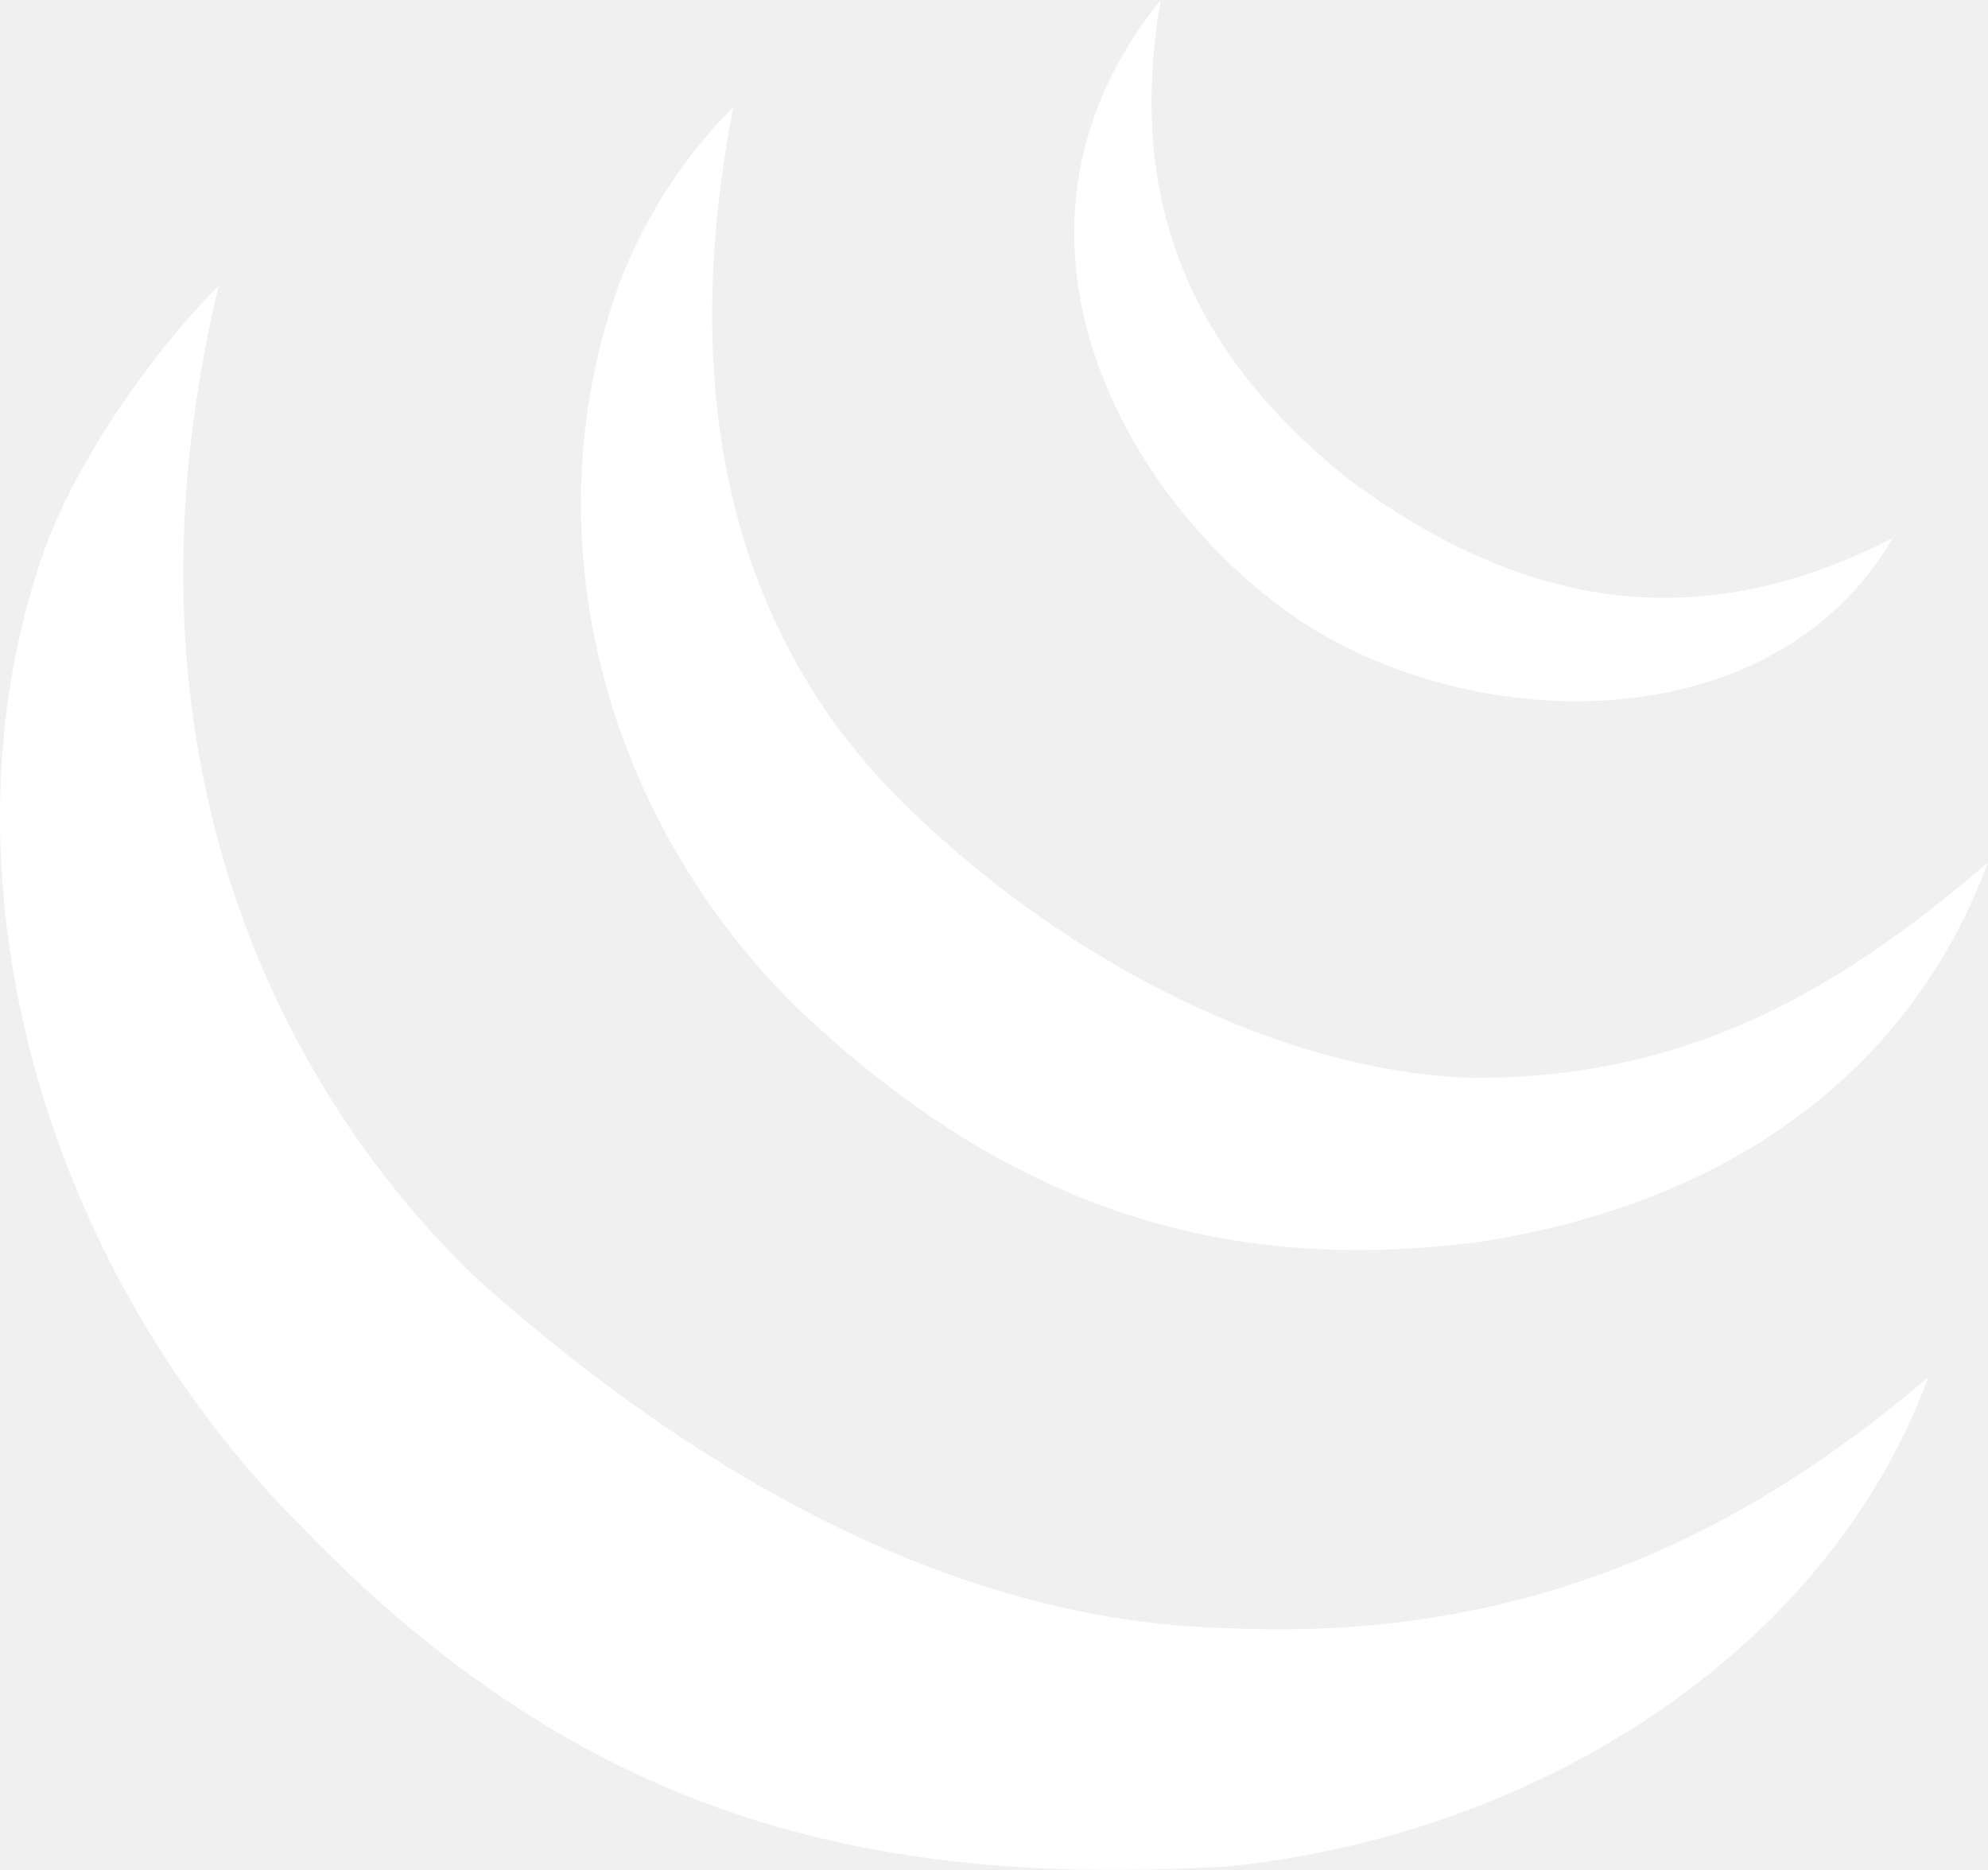
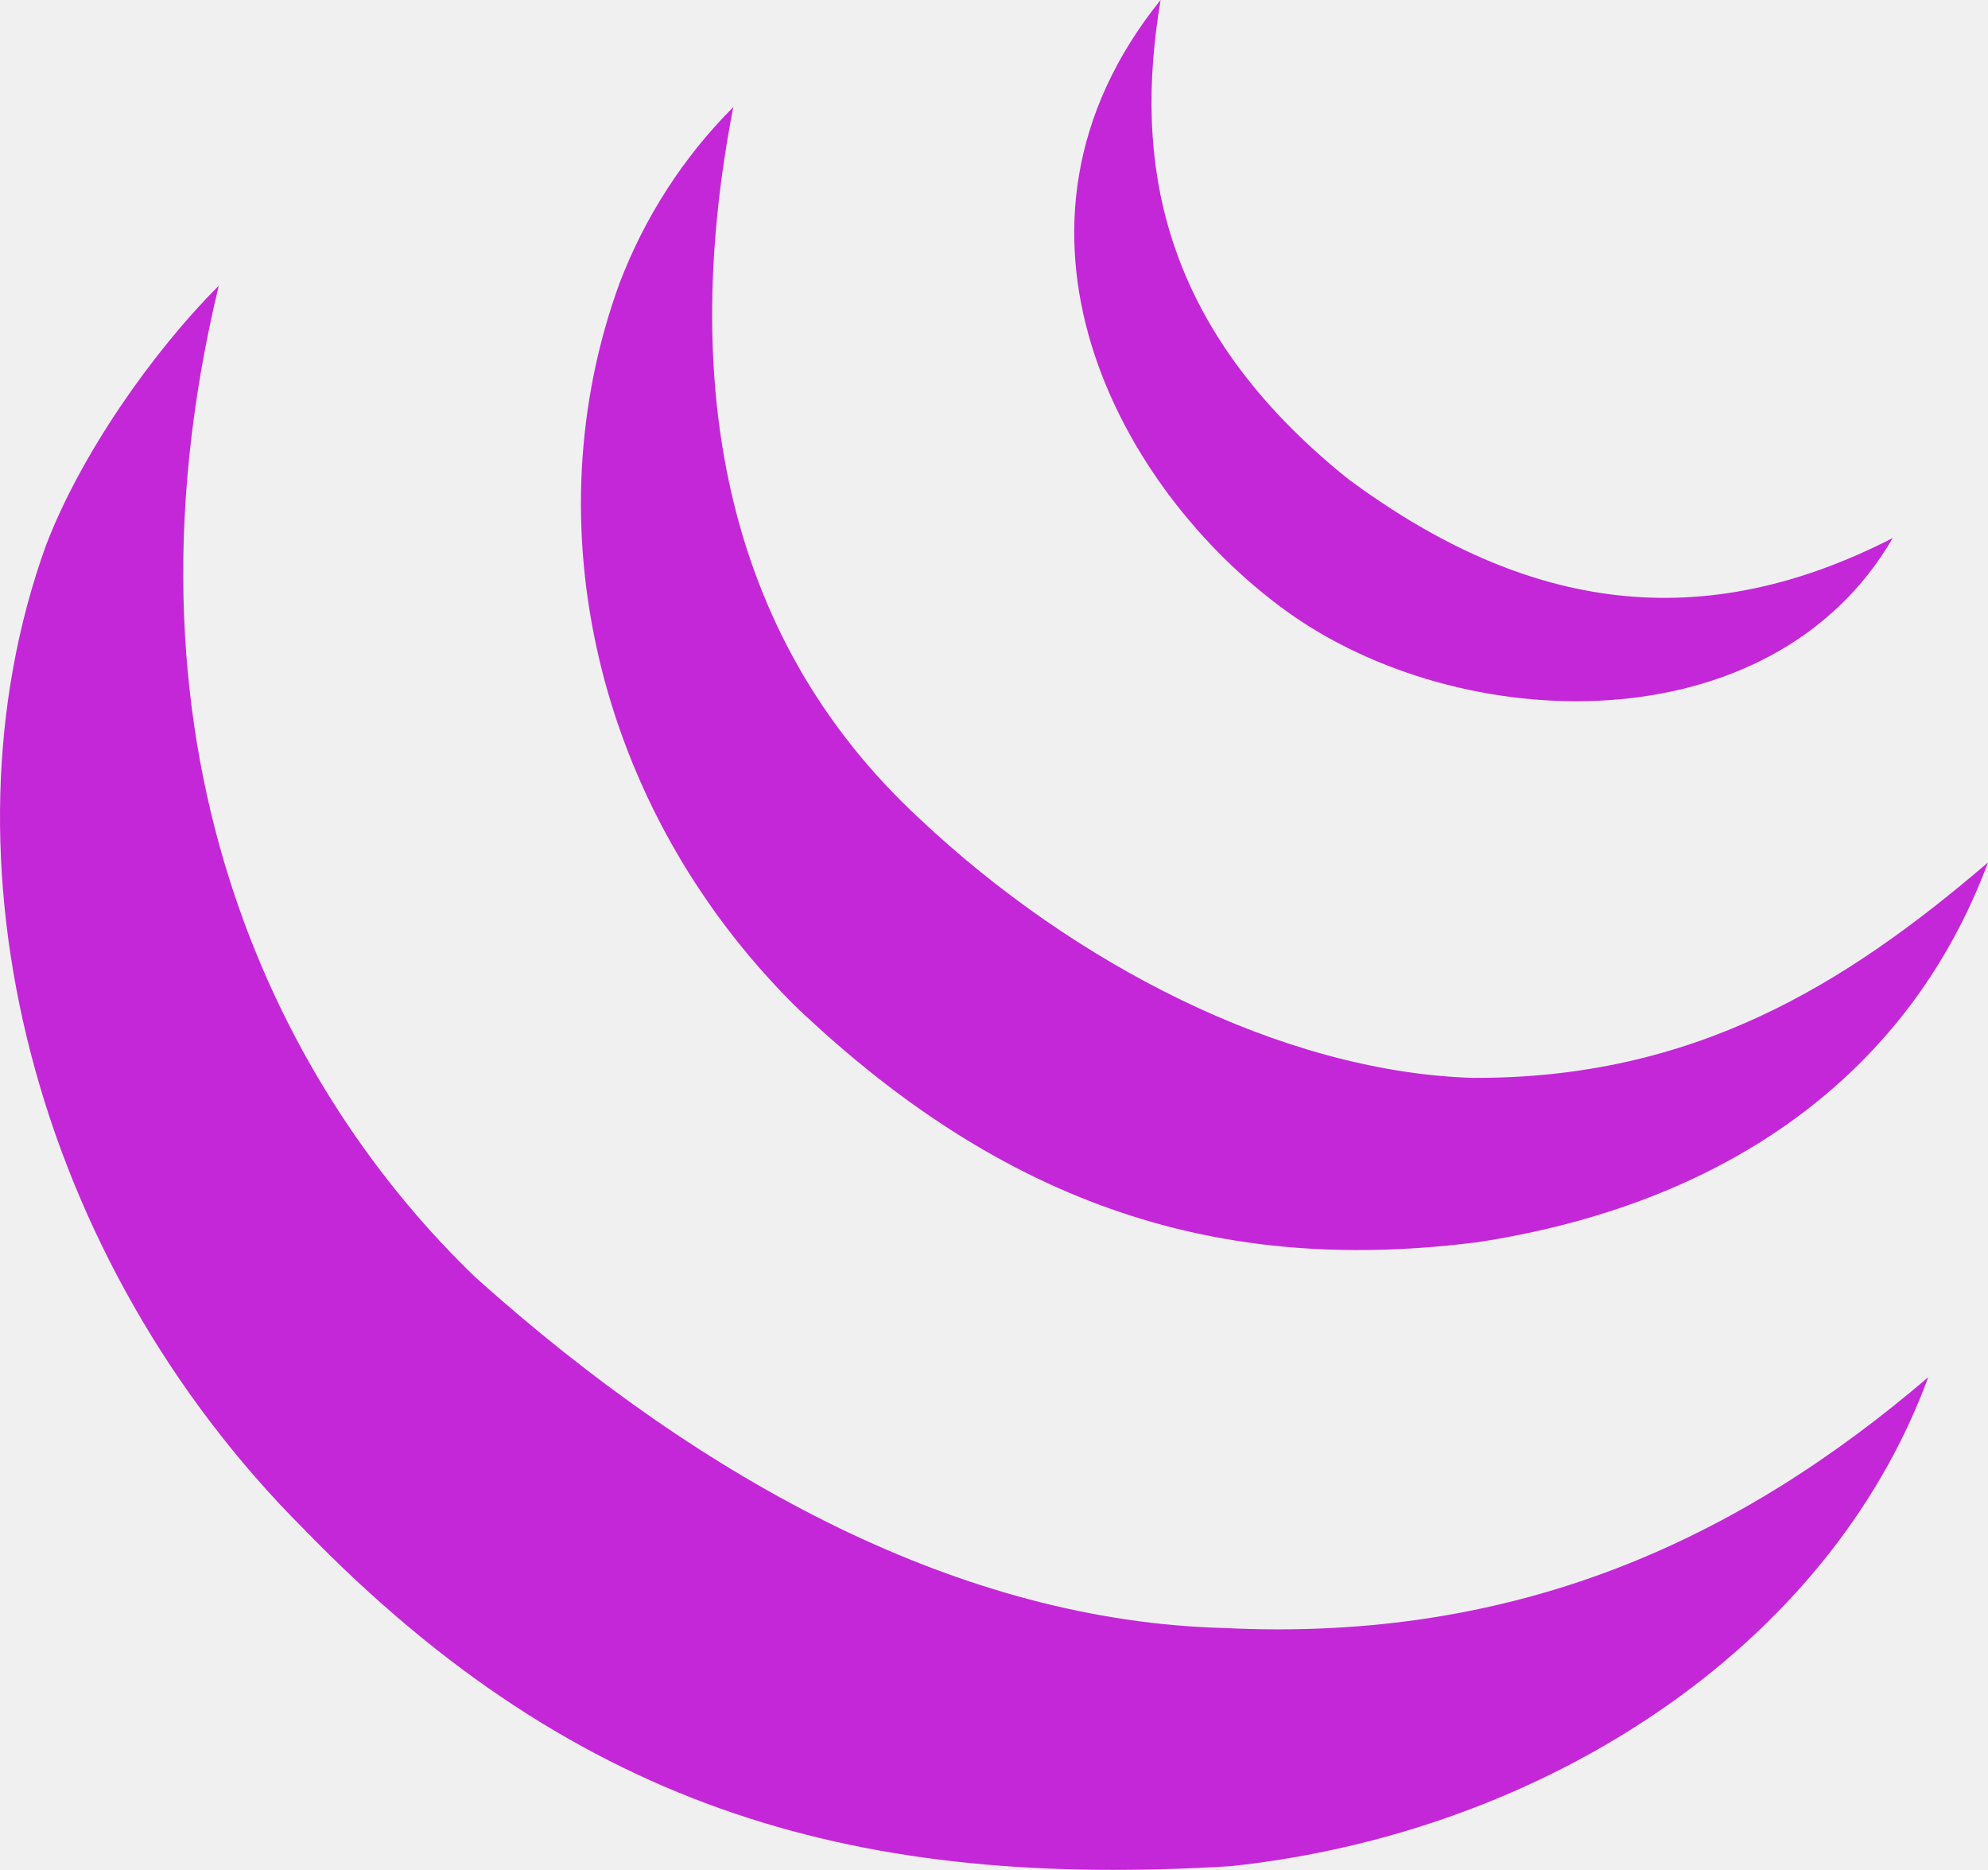
<svg xmlns="http://www.w3.org/2000/svg" width="51.558mm" height="48.483mm" viewBox="0 0 51.558 48.483" version="1.1" id="svg8">
  <defs id="defs2" />
  <g id="layer1" transform="translate(-77.70623,-119.1914)">
-     <path id="path4578" style="opacity:1;fill:#ffffff;stroke:none;stroke-width:0.588px;stroke-linecap:butt;stroke-linejoin:miter;stroke-opacity:1" d="m 83.379,126.602 c -2.977,12.362 1.803,21.047 6.663,25.713 5.974,5.353 12.637,8.909 19.401,9.087 7.665,0.38 13.394,-2.331 18.272,-6.503 -2.597,7.06 -10.024,11.827 -18.102,12.679 -9.493,0.573 -16.83,-1.319 -24.033,-8.747 -7.009,-7.01 -9.625,-17.343 -6.683,-25.495 0.882,-2.316 2.729,-4.982 4.482,-6.735 z m 13.344,-4.63 c -1.34,6.913 -0.402,13.622 4.859,18.472 3.962,3.724 9.337,6.528 14.291,6.694 5.744,0.036 9.686,-2.408 13.391,-5.585 -2.044,5.488 -6.785,8.871 -13.272,9.851 -6.116,0.763 -11.83,-0.543 -17.697,-6.161 -5.163,-5.164 -6.792,-12.496 -4.522,-18.707 0.649,-1.706 1.657,-3.275 2.949,-4.565 z m 11.083,-2.78 c -0.695,4.127 -0.073,8.457 4.862,12.417 4.687,3.473 9.208,4.054 14.126,1.532 -3.149,5.419 -11.222,5.164 -15.747,1.88 -4.325,-3.138 -8.009,-9.918 -3.242,-15.829 z" />
+     <path id="path4578" style="opacity:1;fill:#c427d8;stroke:none;stroke-width:0.588px;stroke-linecap:butt;stroke-linejoin:miter;stroke-opacity:1" d="m 83.379,126.602 c -2.977,12.362 1.803,21.047 6.663,25.713 5.974,5.353 12.637,8.909 19.401,9.087 7.665,0.38 13.394,-2.331 18.272,-6.503 -2.597,7.06 -10.024,11.827 -18.102,12.679 -9.493,0.573 -16.83,-1.319 -24.033,-8.747 -7.009,-7.01 -9.625,-17.343 -6.683,-25.495 0.882,-2.316 2.729,-4.982 4.482,-6.735 z m 13.344,-4.63 c -1.34,6.913 -0.402,13.622 4.859,18.472 3.962,3.724 9.337,6.528 14.291,6.694 5.744,0.036 9.686,-2.408 13.391,-5.585 -2.044,5.488 -6.785,8.871 -13.272,9.851 -6.116,0.763 -11.83,-0.543 -17.697,-6.161 -5.163,-5.164 -6.792,-12.496 -4.522,-18.707 0.649,-1.706 1.657,-3.275 2.949,-4.565 z m 11.083,-2.78 c -0.695,4.127 -0.073,8.457 4.862,12.417 4.687,3.473 9.208,4.054 14.126,1.532 -3.149,5.419 -11.222,5.164 -15.747,1.88 -4.325,-3.138 -8.009,-9.918 -3.242,-15.829 z" />
  </g>
</svg>
